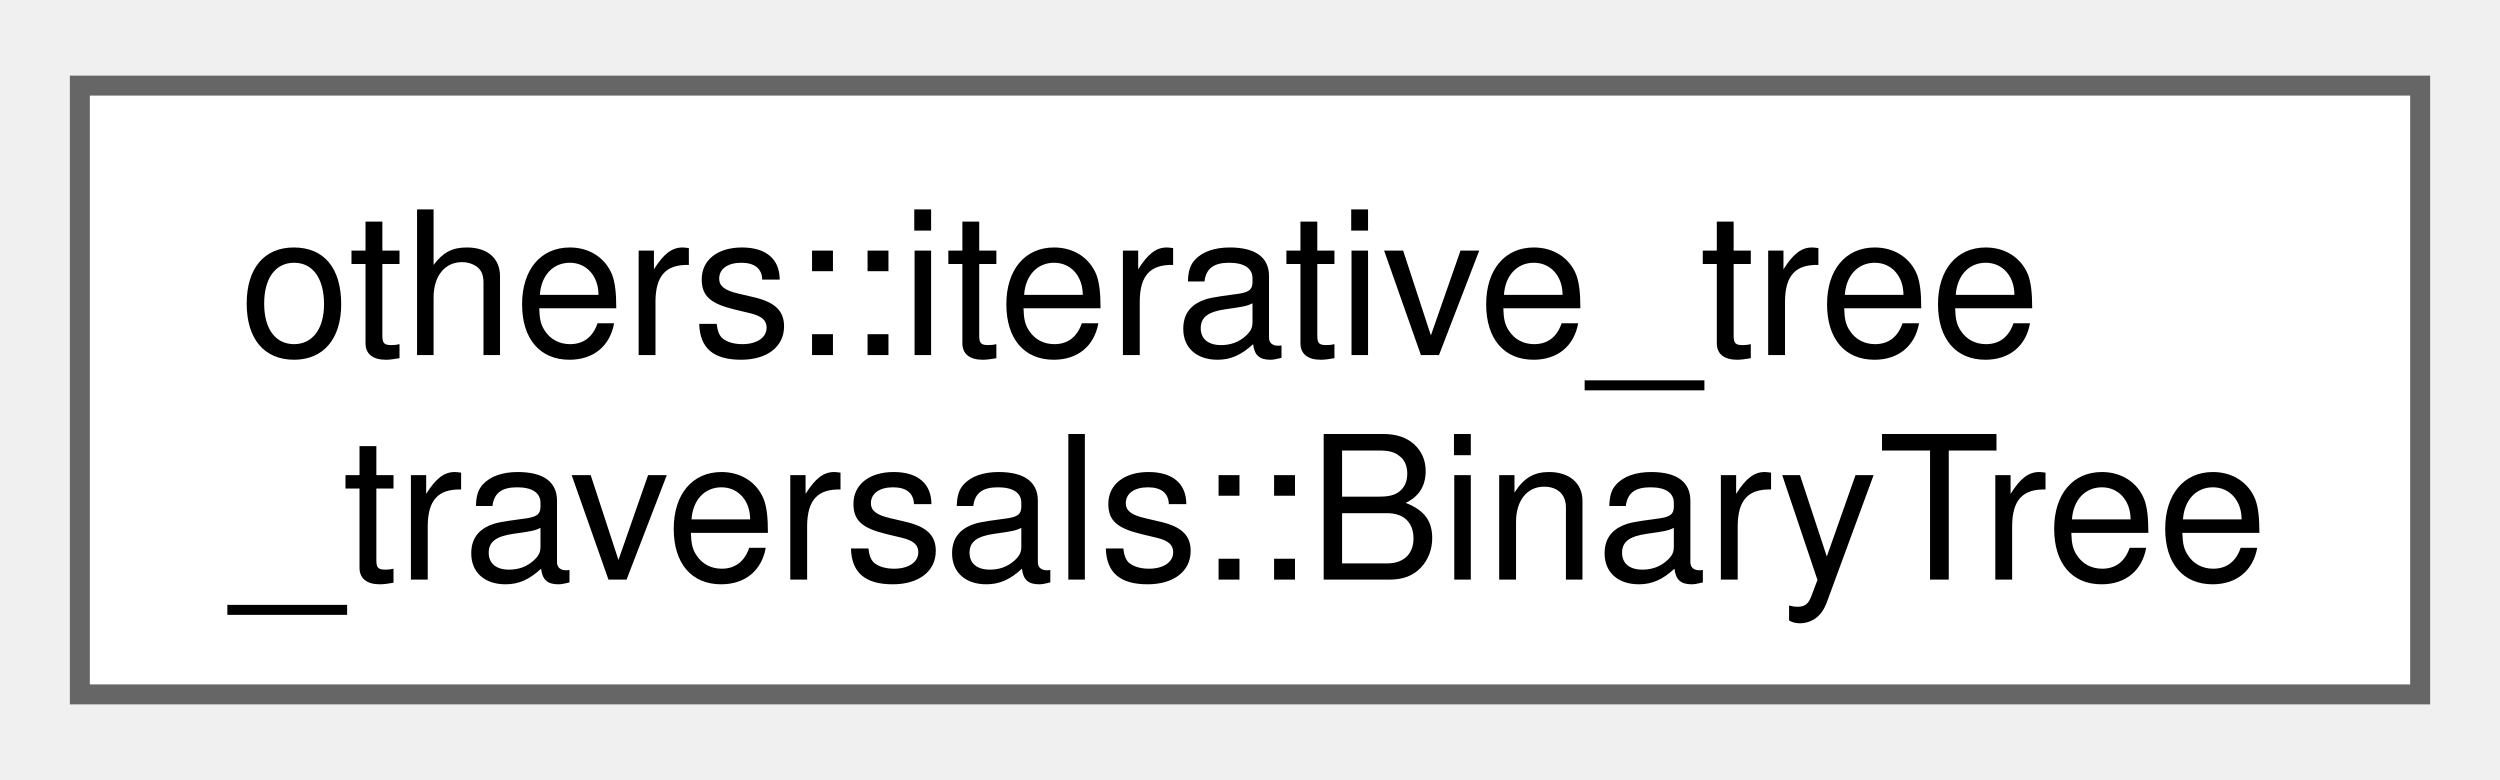
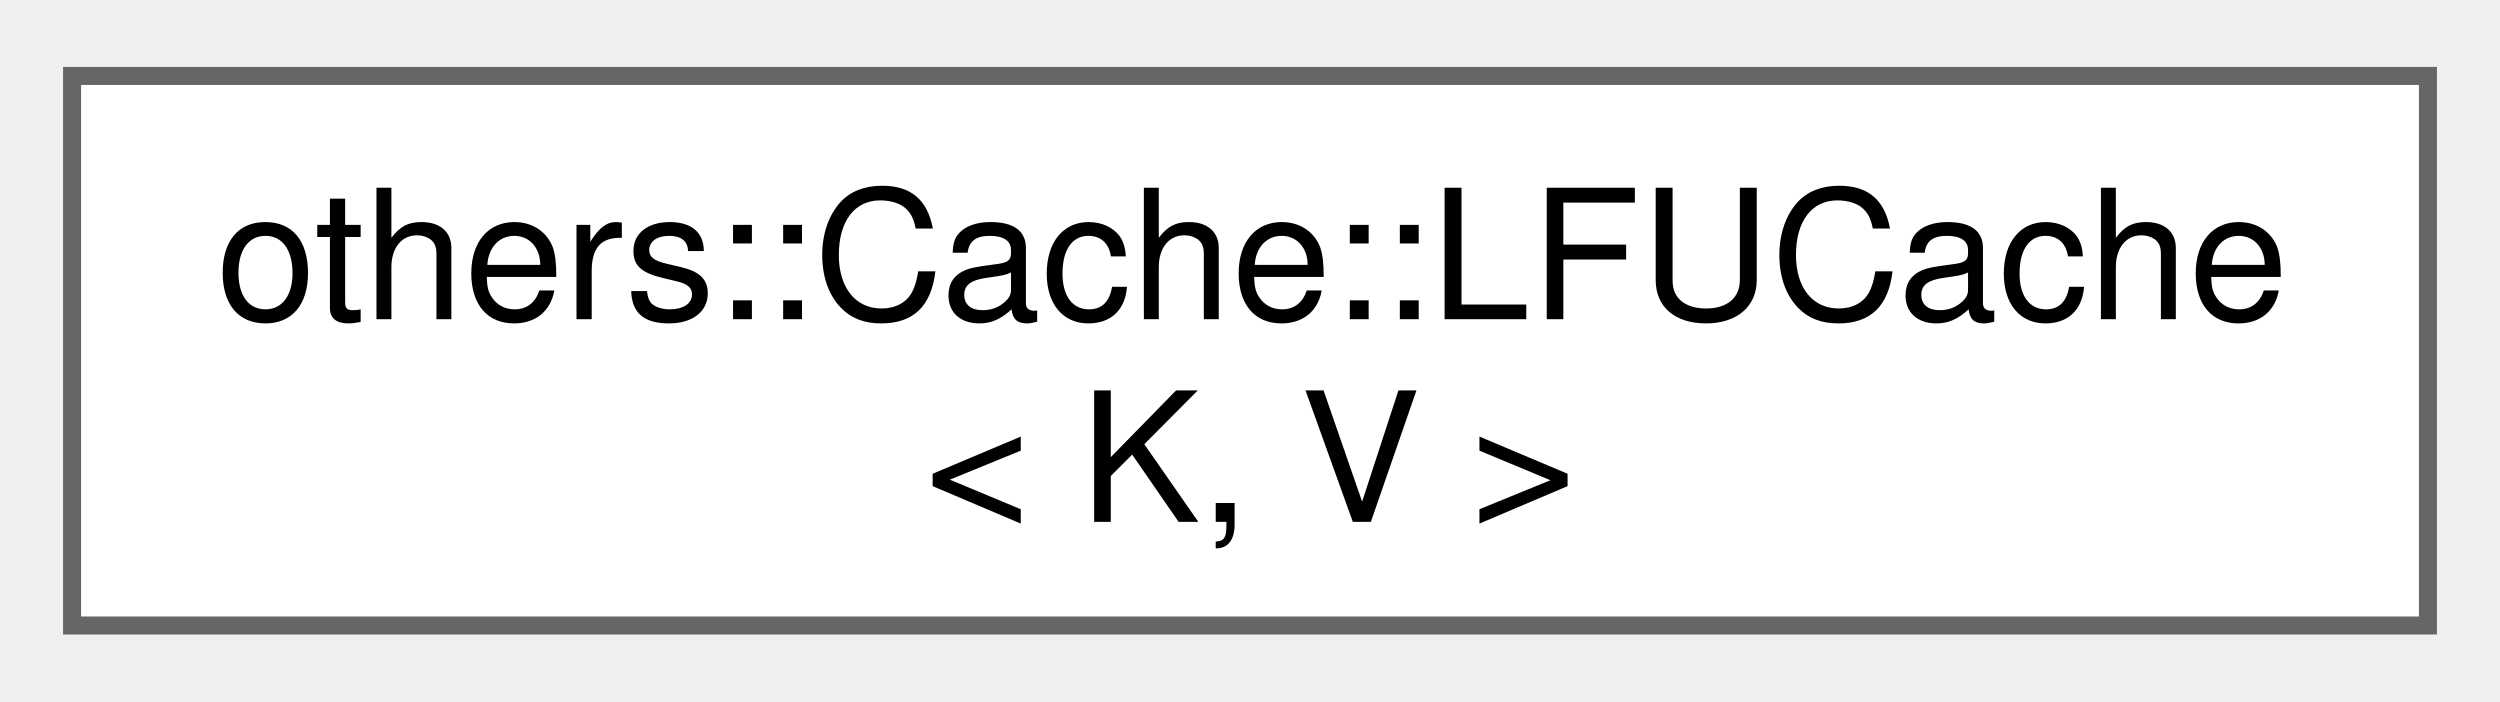
- <svg xmlns="http://www.w3.org/2000/svg" xmlns:xlink="http://www.w3.org/1999/xlink" width="125pt" height="39pt" viewBox="0.00 0.00 125.25 38.50">
+ <svg xmlns="http://www.w3.org/2000/svg" xmlns:xlink="http://www.w3.org/1999/xlink" width="139pt" height="39pt" viewBox="0.00 0.00 138.75 38.50">
  <g id="graph0" class="graph" transform="scale(1 1) rotate(0) translate(4 34.5)">
    <g id="Node000000" class="node">
      <g id="a_Node000000">
-         <a xlink:href="d9/d12/classothers_1_1iterative__tree__traversals_1_1_binary_tree.html" target="_top" xlink:title="defines the functions associated with the binary tree">
-           <polygon fill="white" stroke="#666666" points="117.25,-30.5 0,-30.5 0,0 117.25,0 117.25,-30.5" />
-           <text text-anchor="start" x="8" y="-17" font-family="Helvetica,sans-Serif" font-size="10.00">others::iterative_tree</text>
-           <text text-anchor="middle" x="58.62" y="-5.75" font-family="Helvetica,sans-Serif" font-size="10.00">_traversals::BinaryTree</text>
+         <a xlink:href="df/d8f/classothers_1_1_cache_1_1_l_f_u_cache.html" target="_top" xlink:title="LFUCache.">
+           <polygon fill="white" stroke="#666666" points="130.75,-30.5 0,-30.5 0,0 130.75,0 130.75,-30.5" />
+           <text text-anchor="start" x="8" y="-17" font-family="Helvetica,sans-Serif" font-size="10.00">others::Cache::LFUCache</text>
+           <text text-anchor="middle" x="65.38" y="-5.75" font-family="Helvetica,sans-Serif" font-size="10.00">&lt; K, V &gt;</text>
        </a>
      </g>
    </g>
  </g>
</svg>
